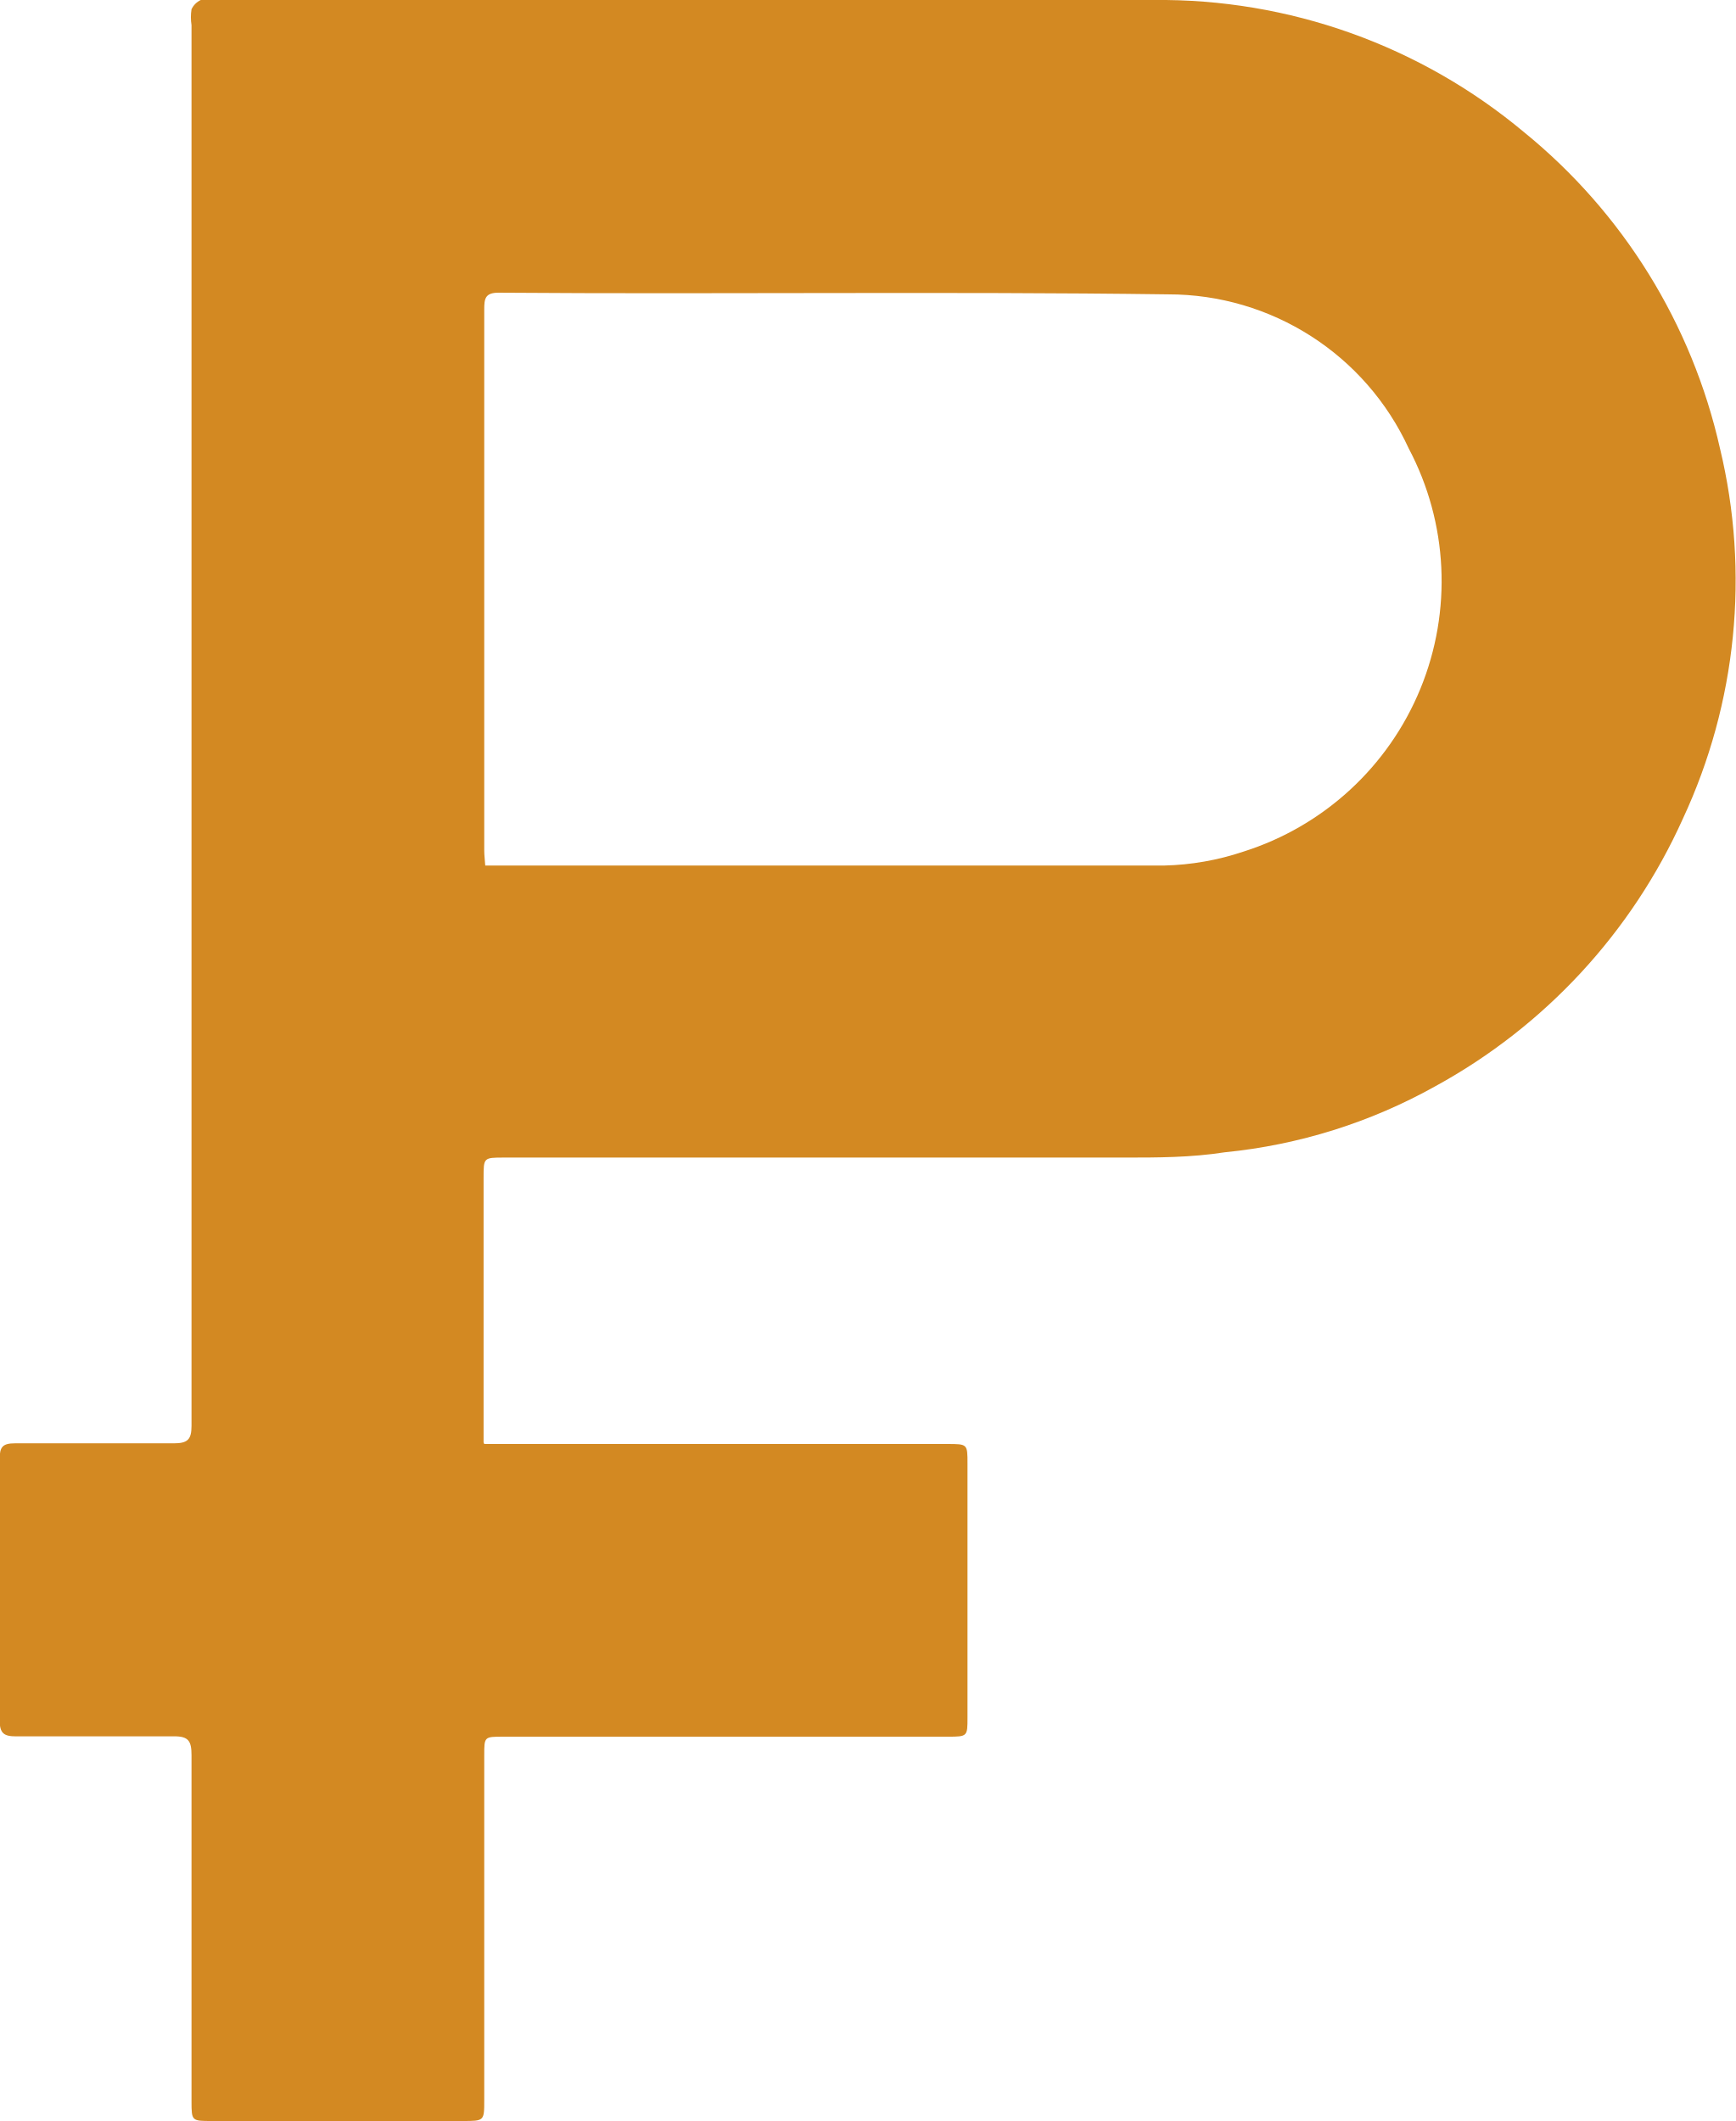
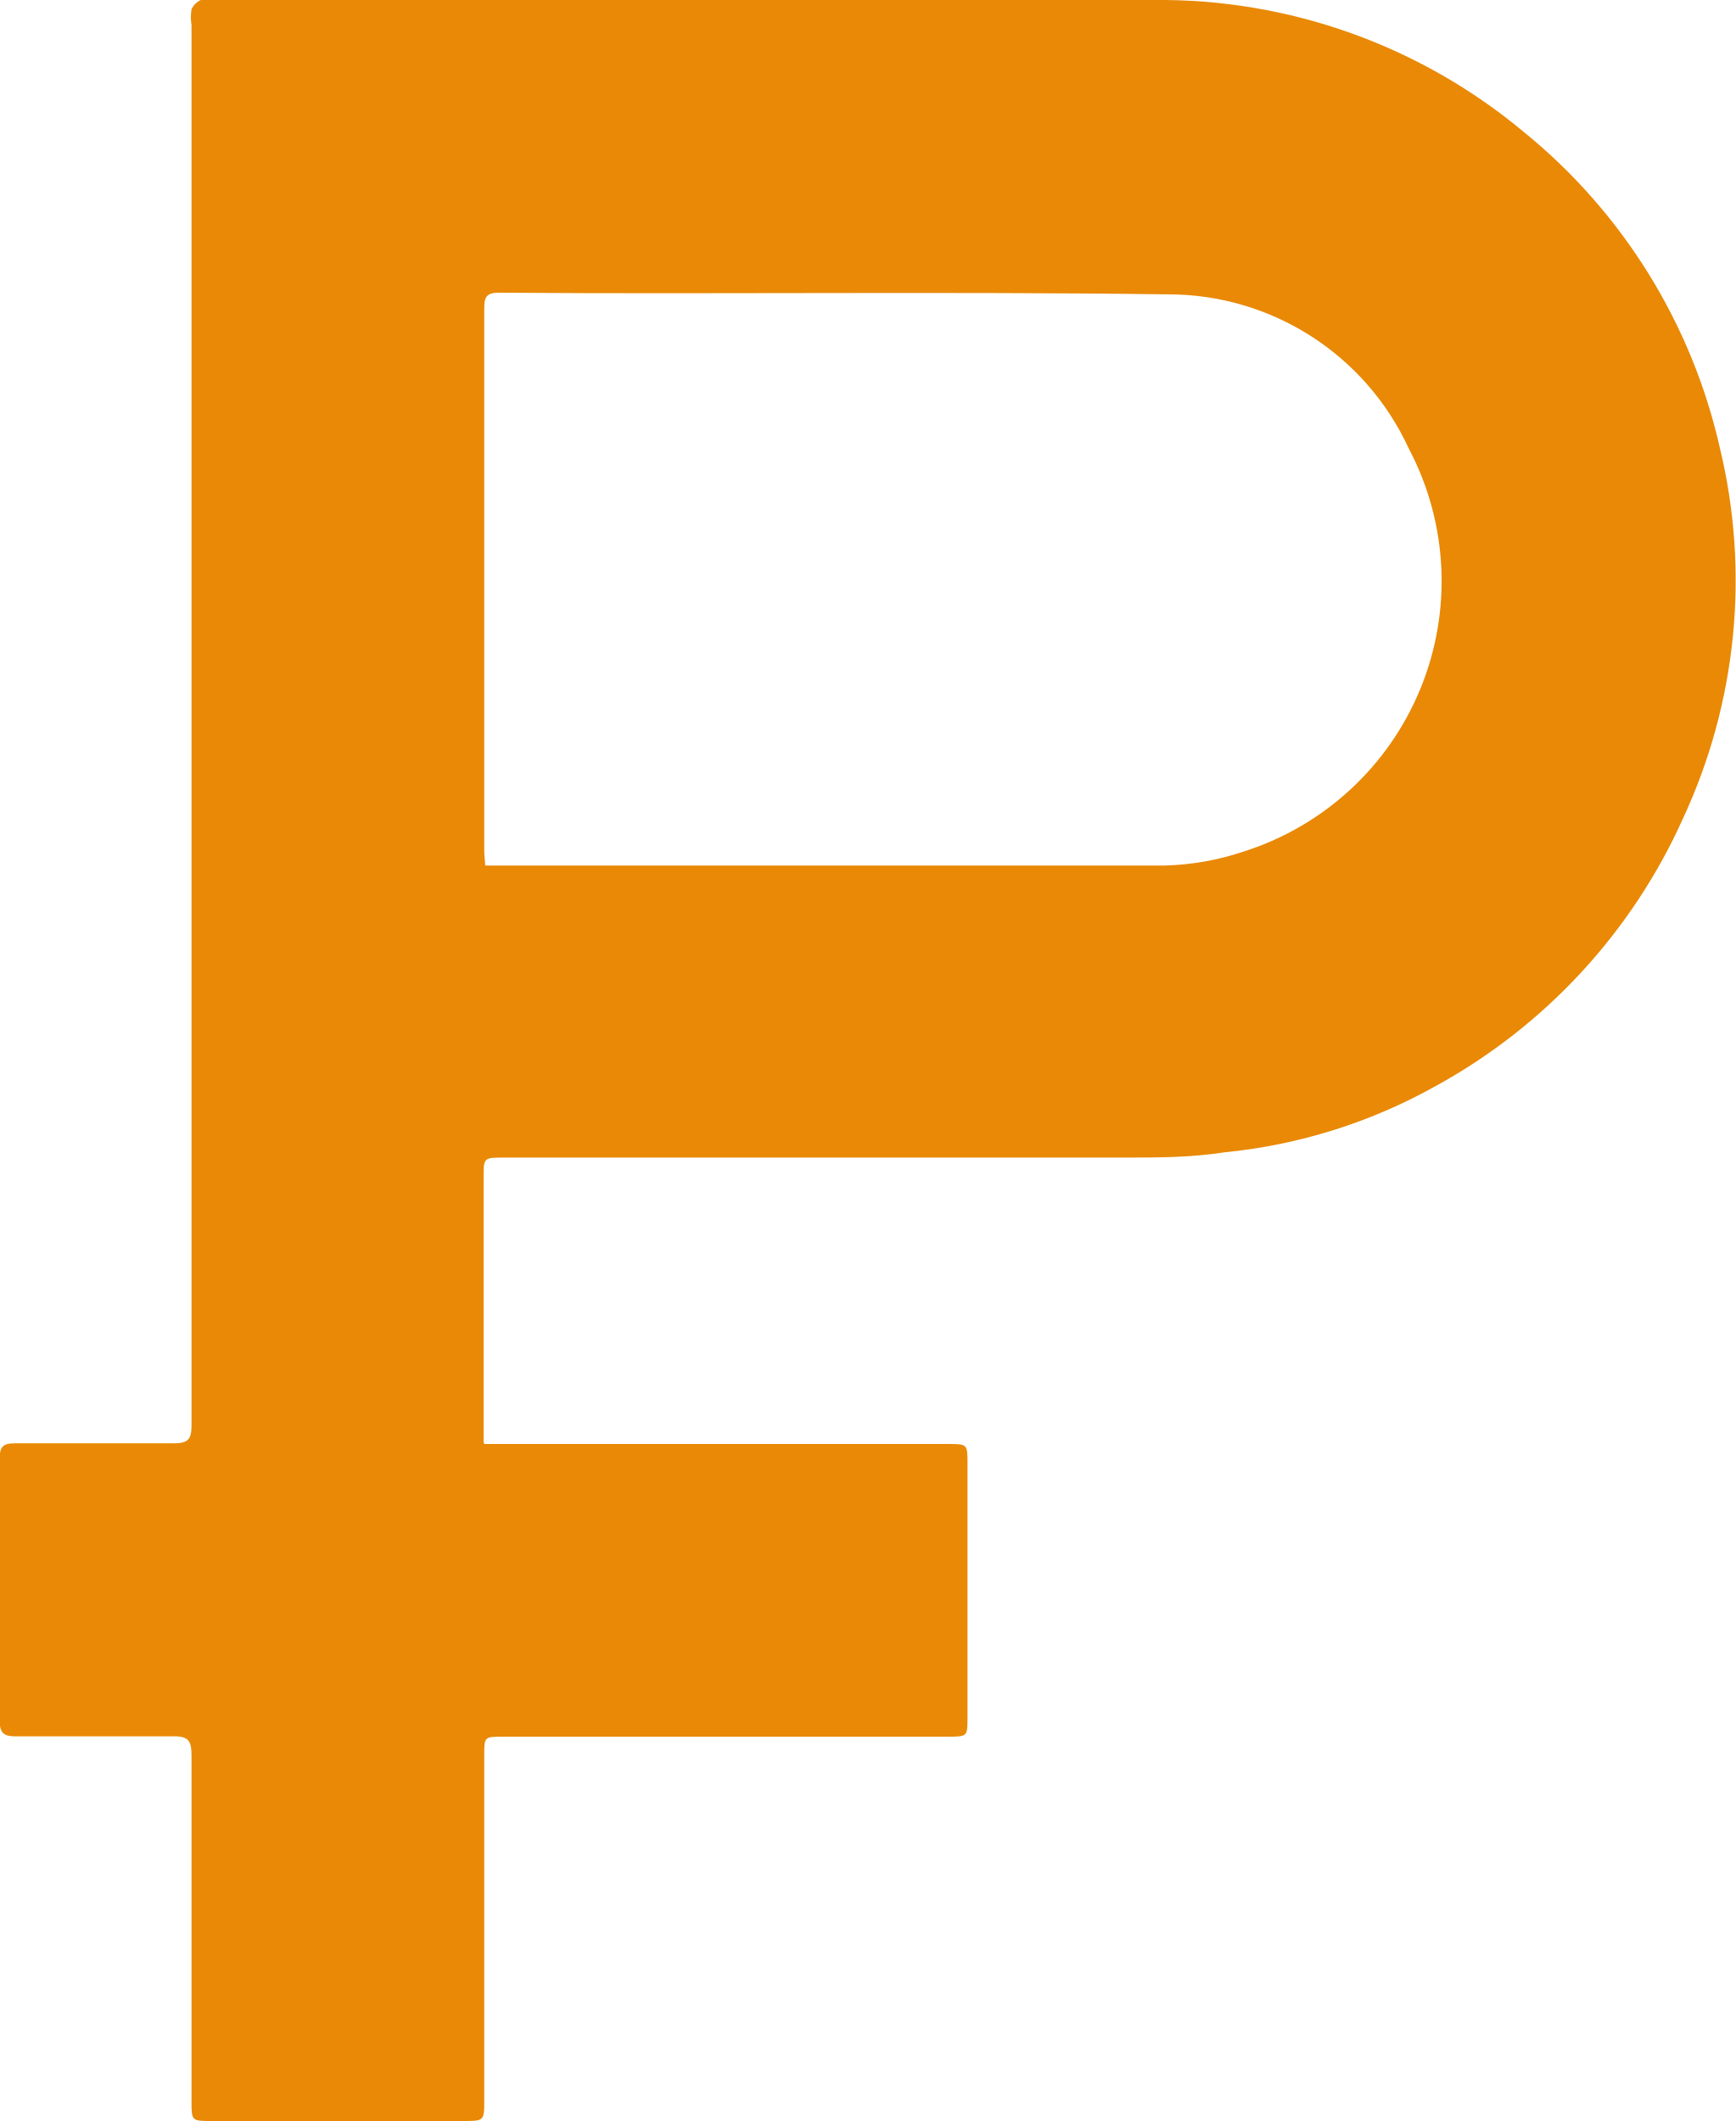
<svg xmlns="http://www.w3.org/2000/svg" viewBox="0 0 52.47 64.13">
  <defs>
-     <style>.cls-1{fill:#d38922;}</style>
+     <style>.cls-1{fill:#e98905;}</style>
  </defs>
  <g id="Слой_2" data-name="Слой 2">
    <g id="Преимущества">
      <path class="cls-1" d="M14.64,43.66h14c.61,0,.61,0,.61.59v7.68c0,.57,0,.58-.59.58H15.21c-.57,0-.57,0-.57.56V63.5c0,.63,0,.63-.65.63H6.4c-.6,0-.61,0-.61-.59q0-5.24,0-10.47c0-.43-.09-.58-.55-.57-1.58,0-3.17,0-4.76,0-.37,0-.49-.1-.49-.49,0-2.63,0-5.27,0-7.9,0-.36.09-.47.46-.47,1.6,0,3.2,0,4.8,0,.42,0,.54-.11.54-.53q0-5.93,0-11.83V.76a1.54,1.54,0,0,1,0-.48A.59.59,0,0,1,6.07,0a.79.79,0,0,1,.31,0Q20.62,0,34.87,0A17.17,17.17,0,0,1,46.08,4,17.18,17.18,0,0,1,52,13.56a17.06,17.06,0,0,1-1.12,11.19,17.32,17.32,0,0,1-7.48,8.09,16.34,16.34,0,0,1-6.37,2C36,35,35,35,34,35c-6.25,0-12.51,0-18.76,0-.62,0-.62,0-.62.61v8Zm0-17.49.41,0c6.72,0,13.44,0,20.15,0a8.11,8.11,0,0,0,2.39-.42,8.58,8.58,0,0,0,5-12.19A8,8,0,0,0,35.31,8.9c-6.74-.09-13.49,0-20.24-.05-.41,0-.43.19-.43.51,0,5.45,0,10.9,0,16.36C14.64,25.86,14.66,26,14.67,26.17Z" />
    </g>
  </g>
</svg>
